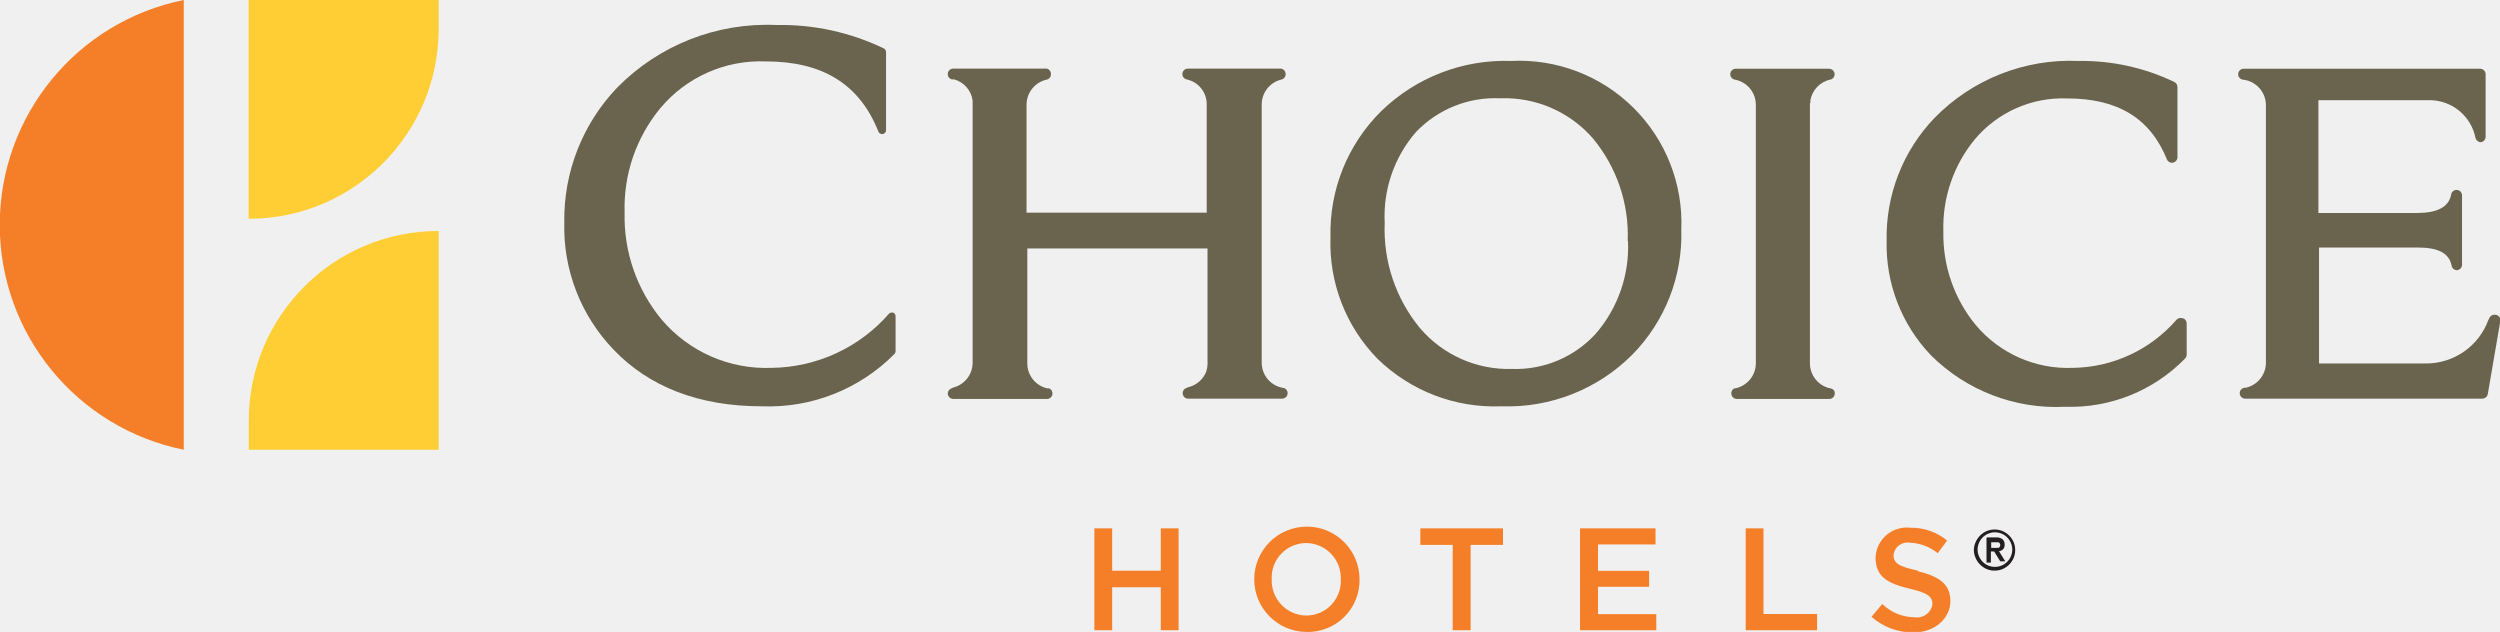
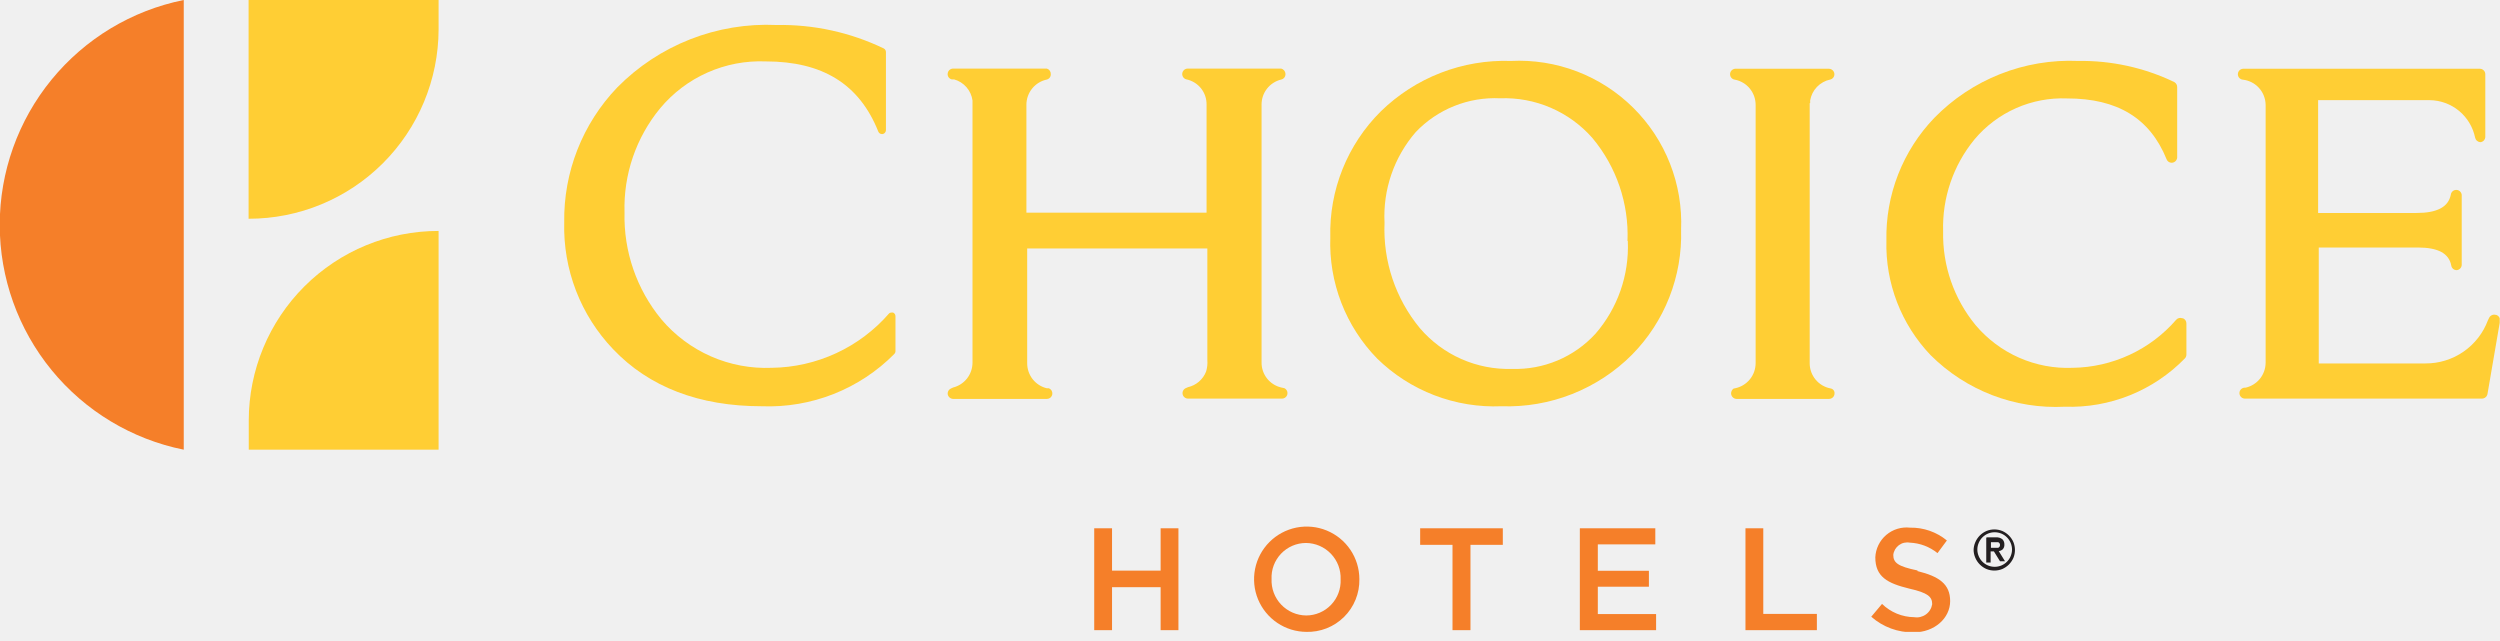
- <svg xmlns="http://www.w3.org/2000/svg" id="Layer_1" data-name="Layer 1" viewBox="0 0 159.98 40.44">
+ <svg xmlns="http://www.w3.org/2000/svg" width="160" height="41" viewBox="0 0 160 41" fill="none">
+   <g clip-path="url(#clip0)">
+     <path d="M15.91 0V14C19.129 14.003 22.218 12.728 24.497 10.456C26.777 8.183 28.062 5.099 28.07 1.88V0H15.91Z" fill="#FFCE34" />
+     <path d="M28.07 28.78V14.78C24.852 14.777 21.765 16.052 19.486 18.325C17.208 20.598 15.925 23.682 15.92 26.9V28.78H28.07V28.78Z" fill="#FFCE34" />
+     <path d="M11.76 28.78C8.437 28.11 5.449 26.31 3.303 23.687C1.156 21.064 -0.017 17.779 -0.017 14.39C-0.017 11.001 1.156 7.716 3.303 5.093C5.449 2.47 8.437 0.67 11.76 0V28.78Z" fill="#F57F29" />
+     <path d="M48.75 26C44.75 26 41.54 24.77 39.24 22.35C38.209 21.271 37.402 20 36.865 18.608C36.328 17.216 36.071 15.732 36.11 14.24C36.059 11.026 37.277 7.922 39.5 5.6C40.823 4.256 42.414 3.205 44.17 2.516C45.925 1.826 47.806 1.514 49.69 1.6C52.066 1.555 54.419 2.069 56.56 3.1C56.602 3.122 56.638 3.155 56.662 3.195C56.687 3.236 56.7 3.283 56.7 3.33V8.33C56.699 8.389 56.678 8.447 56.639 8.492C56.601 8.538 56.549 8.569 56.49 8.58H56.44C56.39 8.579 56.342 8.564 56.301 8.535C56.26 8.507 56.228 8.467 56.21 8.42C55 5.38 52.64 3.93 49 3.93C47.721 3.879 46.446 4.123 45.276 4.643C44.105 5.163 43.07 5.946 42.25 6.93C40.706 8.803 39.895 11.174 39.97 13.6C39.907 16.09 40.745 18.519 42.33 20.44C43.193 21.46 44.278 22.27 45.501 22.808C46.725 23.345 48.055 23.595 49.39 23.54C50.819 23.522 52.228 23.202 53.524 22.6C54.82 21.999 55.974 21.13 56.91 20.05C56.954 20.018 57.006 20.001 57.06 20H57.15C57.199 20.019 57.24 20.052 57.268 20.095C57.297 20.138 57.312 20.188 57.31 20.24V22.47C57.311 22.537 57.286 22.601 57.24 22.65C56.135 23.767 54.809 24.641 53.348 25.218C51.886 25.794 50.32 26.061 48.75 26" fill="#FFCE34" />
+     <path d="M96.7 3.9C95.168 3.847 93.64 4.106 92.21 4.659C90.781 5.212 89.478 6.05 88.38 7.12C87.318 8.171 86.483 9.428 85.926 10.815C85.368 12.201 85.101 13.687 85.14 15.18C85.088 16.611 85.327 18.037 85.842 19.373C86.358 20.709 87.14 21.926 88.14 22.95C89.187 23.974 90.432 24.773 91.799 25.297C93.167 25.822 94.627 26.061 96.09 26C97.635 26.053 99.175 25.788 100.613 25.22C102.052 24.652 103.358 23.795 104.45 22.7C105.487 21.648 106.299 20.397 106.839 19.022C107.379 17.647 107.634 16.177 107.59 14.7C107.65 13.258 107.409 11.819 106.882 10.476C106.355 9.132 105.553 7.913 104.528 6.897C103.503 5.881 102.278 5.089 100.93 4.573C99.582 4.057 98.141 3.828 96.7 3.9V3.9ZM104.18 15.43C104.273 17.599 103.533 19.721 102.11 21.36C101.434 22.098 100.608 22.681 99.686 23.069C98.764 23.457 97.769 23.642 96.77 23.61C95.654 23.644 94.544 23.427 93.523 22.976C92.502 22.524 91.595 21.849 90.87 21C89.311 19.109 88.507 16.709 88.61 14.26C88.501 12.138 89.218 10.056 90.61 8.45C91.301 7.725 92.141 7.157 93.07 6.785C94 6.412 94.999 6.243 96 6.29C97.114 6.248 98.224 6.454 99.248 6.896C100.272 7.337 101.185 8.001 101.92 8.84C103.455 10.681 104.253 13.025 104.16 15.42" fill="#FFCE34" />
+     <path d="M115.85 6.6C115.846 6.543 115.846 6.487 115.85 6.43C115.904 6.102 116.057 5.799 116.287 5.559C116.517 5.32 116.815 5.156 117.14 5.09V5.09C117.22 5.069 117.291 5.02 117.338 4.953C117.386 4.885 117.408 4.802 117.4 4.72C117.391 4.633 117.35 4.553 117.286 4.494C117.221 4.435 117.138 4.402 117.05 4.4H111.11C111.018 4.391 110.925 4.419 110.853 4.478C110.78 4.537 110.735 4.622 110.725 4.715C110.716 4.808 110.744 4.901 110.803 4.973C110.862 5.045 110.948 5.091 111.04 5.1V5.1C111.411 5.174 111.745 5.373 111.985 5.665C112.226 5.956 112.358 6.322 112.36 6.7V23.25C112.358 23.628 112.226 23.994 111.985 24.285C111.745 24.577 111.411 24.776 111.04 24.85V24.85C111.012 24.85 110.983 24.856 110.957 24.868C110.931 24.88 110.908 24.898 110.89 24.92C110.856 24.958 110.829 25.002 110.812 25.05C110.795 25.098 110.787 25.149 110.79 25.2C110.798 25.288 110.838 25.371 110.902 25.432C110.967 25.493 111.052 25.528 111.14 25.53H117.06C117.153 25.53 117.242 25.493 117.308 25.427C117.374 25.362 117.41 25.273 117.41 25.18C117.416 25.105 117.394 25.03 117.348 24.971C117.301 24.912 117.235 24.872 117.16 24.86V24.86C116.786 24.79 116.448 24.593 116.203 24.301C115.959 24.009 115.823 23.641 115.82 23.26V6.69C115.82 6.69 115.82 6.63 115.82 6.6" fill="#FFCE34" />
+     <path d="M139.67 20.37C139.604 20.343 139.531 20.338 139.461 20.354C139.391 20.37 139.328 20.407 139.28 20.46C138.455 21.412 137.437 22.179 136.295 22.709C135.152 23.24 133.91 23.523 132.65 23.54C131.475 23.589 130.305 23.368 129.229 22.895C128.152 22.422 127.198 21.708 126.44 20.81C125.051 19.123 124.313 16.994 124.36 14.81C124.294 12.673 125.005 10.584 126.36 8.93C127.082 8.066 127.994 7.379 129.024 6.923C130.054 6.467 131.175 6.254 132.3 6.3C135.52 6.3 137.6 7.57 138.66 10.19C138.689 10.267 138.744 10.33 138.815 10.37C138.886 10.411 138.969 10.425 139.05 10.41C139.131 10.394 139.204 10.35 139.257 10.287C139.31 10.223 139.339 10.143 139.34 10.06V5.57C139.34 5.504 139.323 5.44 139.289 5.384C139.256 5.327 139.208 5.281 139.15 5.25C137.232 4.329 135.127 3.867 133 3.9C131.297 3.827 129.597 4.113 128.012 4.74C126.427 5.367 124.992 6.321 123.8 7.54C122.796 8.584 122.008 9.815 121.481 11.164C120.954 12.513 120.699 13.952 120.73 15.4C120.695 16.748 120.927 18.09 121.413 19.348C121.899 20.605 122.628 21.755 123.56 22.73C124.682 23.85 126.026 24.722 127.505 25.291C128.985 25.859 130.567 26.111 132.15 26.03C133.575 26.078 134.994 25.828 136.316 25.296C137.639 24.764 138.835 23.961 139.83 22.94C139.893 22.876 139.929 22.79 139.93 22.7V20.7C139.931 20.629 139.91 20.56 139.871 20.501C139.832 20.442 139.776 20.396 139.71 20.37" fill="#FFCE34" />
+     <path d="M159.72 20.15C159.637 20.128 159.55 20.136 159.473 20.173C159.396 20.21 159.335 20.272 159.3 20.35L159.23 20.49C158.928 21.306 158.382 22.01 157.666 22.506C156.951 23.001 156.1 23.265 155.23 23.26H148.4V15.84H154.73C156.05 15.84 156.73 16.22 156.88 16.99C156.892 17.074 156.934 17.151 156.998 17.206C157.063 17.261 157.145 17.291 157.23 17.29V17.29C157.317 17.282 157.399 17.242 157.458 17.177C157.517 17.113 157.55 17.028 157.55 16.94V12.54C157.559 12.447 157.531 12.354 157.472 12.282C157.413 12.21 157.327 12.164 157.235 12.155C157.142 12.146 157.049 12.174 156.977 12.233C156.905 12.292 156.859 12.377 156.85 12.47C156.69 13.25 155.97 13.63 154.66 13.63H148.36V6.41H155.5C156.187 6.417 156.852 6.661 157.382 7.099C157.911 7.538 158.274 8.146 158.41 8.82V8.82C158.429 8.897 158.472 8.966 158.533 9.016C158.595 9.067 158.67 9.096 158.75 9.1V9.1C158.835 9.09 158.914 9.049 158.972 8.984C159.029 8.92 159.06 8.836 159.06 8.75V4.75C159.06 4.657 159.023 4.568 158.957 4.503C158.891 4.437 158.802 4.4 158.71 4.4H143.6C143.507 4.393 143.415 4.424 143.345 4.485C143.274 4.546 143.231 4.632 143.225 4.725C143.218 4.818 143.248 4.909 143.309 4.98C143.37 5.05 143.457 5.093 143.55 5.1V5.1C143.946 5.146 144.311 5.335 144.578 5.631C144.845 5.928 144.995 6.311 145 6.71V23.22C144.997 23.591 144.869 23.95 144.637 24.238C144.405 24.527 144.081 24.729 143.72 24.81H143.65C143.557 24.817 143.47 24.86 143.409 24.93C143.348 25 143.318 25.092 143.325 25.185C143.331 25.278 143.374 25.364 143.445 25.425C143.515 25.486 143.607 25.517 143.7 25.51H158.85C158.934 25.509 159.015 25.478 159.079 25.423C159.143 25.369 159.185 25.293 159.2 25.21L160 20.55C160.013 20.464 159.995 20.377 159.949 20.303C159.903 20.23 159.832 20.175 159.75 20.15" fill="#FFCE34" />
+     <path d="M80.74 6.69C80.739 6.32 80.862 5.961 81.091 5.671C81.32 5.38 81.64 5.176 82 5.09V5.09C82.082 5.071 82.154 5.023 82.204 4.955C82.253 4.887 82.277 4.804 82.27 4.72C82.266 4.643 82.237 4.57 82.189 4.511C82.14 4.451 82.074 4.409 82 4.39H76C75.915 4.393 75.835 4.426 75.773 4.484C75.711 4.542 75.672 4.62 75.664 4.704C75.655 4.789 75.677 4.873 75.726 4.942C75.775 5.011 75.847 5.06 75.93 5.08V5.08C76.297 5.156 76.626 5.358 76.861 5.649C77.096 5.941 77.223 6.305 77.22 6.68V13.61H65.69V6.77V6.69C65.693 6.314 65.825 5.95 66.063 5.659C66.301 5.368 66.632 5.167 67 5.09C67.077 5.069 67.145 5.022 67.19 4.956C67.236 4.89 67.257 4.81 67.25 4.73C67.251 4.654 67.227 4.579 67.182 4.518C67.137 4.457 67.073 4.412 67 4.39H61C60.91 4.39 60.824 4.424 60.759 4.485C60.694 4.547 60.655 4.631 60.65 4.72C60.643 4.801 60.665 4.882 60.713 4.948C60.761 5.014 60.83 5.061 60.91 5.08H61.06C61.367 5.165 61.642 5.338 61.852 5.578C62.062 5.818 62.197 6.114 62.24 6.43C62.24 6.483 62.24 6.537 62.24 6.59C62.24 6.59 62.24 6.59 62.24 6.65V23.11V23.21C62.24 23.575 62.117 23.93 61.893 24.218C61.668 24.506 61.354 24.711 61 24.8V24.8L60.87 24.86C60.802 24.887 60.745 24.934 60.706 24.995C60.666 25.056 60.647 25.128 60.65 25.2C60.657 25.288 60.697 25.371 60.761 25.432C60.826 25.493 60.911 25.528 61 25.53H67C67.089 25.53 67.175 25.496 67.24 25.435C67.305 25.373 67.345 25.289 67.35 25.2C67.355 25.126 67.336 25.052 67.297 24.989C67.257 24.926 67.199 24.877 67.13 24.85H67C66.642 24.765 66.323 24.562 66.094 24.273C65.866 23.985 65.741 23.628 65.74 23.26V15.9H77.27C77.27 15.9 77.27 22.9 77.27 23.04C77.29 23.29 77.262 23.541 77.19 23.78C77.092 24.029 76.936 24.25 76.734 24.424C76.531 24.598 76.29 24.72 76.03 24.78L75.89 24.84C75.816 24.873 75.755 24.93 75.719 25.003C75.682 25.075 75.672 25.157 75.69 25.237C75.707 25.316 75.752 25.386 75.816 25.436C75.88 25.486 75.959 25.512 76.04 25.51H82.04C82.121 25.512 82.2 25.486 82.264 25.436C82.328 25.386 82.372 25.316 82.39 25.237C82.407 25.157 82.397 25.075 82.361 25.003C82.324 24.93 82.264 24.873 82.19 24.84L82 24.8C81.641 24.716 81.321 24.514 81.092 24.225C80.863 23.936 80.739 23.578 80.74 23.21V6.69Z" fill="#FFCE34" />
+     <path d="M71.17 37.58V40.33H70.03V33.81H71.17V36.52H74.28V33.81H75.42V40.33H74.28V37.58H71.17Z" fill="#F57F29" />
+     <path d="M83.62 40.44C82.954 40.438 82.304 40.239 81.751 39.868C81.199 39.497 80.768 38.97 80.514 38.355C80.261 37.74 80.195 37.063 80.325 36.41C80.455 35.757 80.776 35.158 81.247 34.687C81.718 34.216 82.317 33.896 82.97 33.765C83.623 33.635 84.299 33.701 84.915 33.955C85.53 34.209 86.057 34.639 86.428 35.191C86.799 35.744 86.998 36.394 87 37.06C87.01 37.51 86.927 37.957 86.758 38.374C86.59 38.791 86.337 39.17 86.017 39.486C85.697 39.803 85.316 40.05 84.897 40.214C84.478 40.378 84.03 40.455 83.58 40.44H83.62ZM83.58 34.75C83.282 34.751 82.987 34.812 82.713 34.93C82.44 35.048 82.193 35.22 81.987 35.436C81.782 35.652 81.622 35.907 81.517 36.186C81.413 36.465 81.366 36.762 81.38 37.06C81.368 37.36 81.416 37.659 81.522 37.94C81.628 38.221 81.789 38.478 81.996 38.695C82.203 38.913 82.452 39.086 82.727 39.206C83.003 39.325 83.299 39.388 83.6 39.39C83.898 39.389 84.192 39.328 84.466 39.21C84.74 39.092 84.987 38.92 85.192 38.704C85.398 38.488 85.558 38.233 85.662 37.954C85.766 37.675 85.813 37.378 85.8 37.08C85.812 36.78 85.763 36.481 85.658 36.2C85.552 35.919 85.39 35.662 85.183 35.445C84.976 35.227 84.728 35.054 84.452 34.934C84.177 34.815 83.88 34.752 83.58 34.75" fill="#F57F29" />
+     <path d="M94.11 40.33H92.96V34.87H90.89V33.81H96.18V34.87H94.11V40.33Z" fill="#F57F29" />
+     <path d="M105.94 34.84H102.26V36.53H105.53V37.55H102.26V39.3H105.99V40.33H101.11V33.81H105.94V34.84Z" fill="#F57F29" />
+     <path d="M111.71 33.81H112.85V39.29H116.28V40.33H111.71V33.81Z" fill="#F57F29" />
+     <path d="M122.72 36.55C124.1 36.89 124.81 37.38 124.81 38.47C124.81 39.56 123.81 40.47 122.48 40.47C121.48 40.488 120.51 40.132 119.76 39.47L120.45 38.65C121.002 39.187 121.739 39.492 122.51 39.5C122.64 39.521 122.773 39.517 122.901 39.487C123.029 39.456 123.15 39.401 123.257 39.324C123.364 39.247 123.455 39.15 123.524 39.037C123.593 38.925 123.639 38.8 123.66 38.67C123.66 38.2 123.4 37.94 122.19 37.67C120.8 37.33 120.02 36.92 120.02 35.67C120.032 35.396 120.1 35.128 120.22 34.882C120.34 34.635 120.509 34.416 120.717 34.238C120.926 34.06 121.168 33.926 121.43 33.846C121.692 33.765 121.967 33.74 122.24 33.77C123.099 33.753 123.936 34.044 124.6 34.59L124 35.4C123.498 34.992 122.877 34.757 122.23 34.73C122.108 34.707 121.984 34.71 121.863 34.737C121.743 34.764 121.63 34.816 121.53 34.89C121.431 34.963 121.348 35.056 121.286 35.162C121.224 35.269 121.184 35.387 121.17 35.51C121.17 36.02 121.47 36.25 122.72 36.51" fill="#F57F29" />
+     <path d="M126.31 35.22C126.31 35.041 126.348 34.864 126.42 34.7C126.488 34.54 126.587 34.394 126.71 34.27C126.834 34.147 126.979 34.049 127.14 33.98C127.46 33.851 127.819 33.851 128.14 33.98C128.463 34.119 128.721 34.376 128.86 34.7C128.989 35.021 128.989 35.379 128.86 35.7C128.79 35.86 128.692 36.006 128.57 36.13C128.445 36.252 128.3 36.351 128.14 36.42C127.819 36.548 127.461 36.548 127.14 36.42C126.816 36.281 126.558 36.024 126.42 35.7C126.346 35.533 126.309 35.352 126.31 35.17V35.22ZM126.55 35.17C126.55 35.318 126.581 35.464 126.64 35.6C126.752 35.866 126.964 36.078 127.23 36.19C127.366 36.247 127.512 36.276 127.66 36.276C127.807 36.276 127.953 36.247 128.09 36.19C128.356 36.078 128.568 35.867 128.68 35.6C128.738 35.464 128.769 35.318 128.77 35.17C128.769 35.022 128.738 34.876 128.68 34.74C128.567 34.474 128.355 34.263 128.09 34.15C127.953 34.093 127.807 34.064 127.66 34.064C127.512 34.064 127.366 34.093 127.23 34.15C126.964 34.263 126.752 34.474 126.64 34.74C126.58 34.876 126.55 35.022 126.55 35.17ZM127.14 34.39H127.74C127.886 34.378 128.032 34.421 128.15 34.51C128.194 34.554 128.229 34.607 128.251 34.666C128.274 34.725 128.283 34.787 128.28 34.85C128.284 34.904 128.277 34.959 128.26 35.01C128.243 35.062 128.215 35.109 128.18 35.15C128.109 35.218 128.017 35.26 127.92 35.27L128.32 35.92H128L127.61 35.29H127.4V36H127.12V34.44L127.14 34.39ZM127.42 35.06H127.76H127.88C127.916 35.047 127.948 35.023 127.97 34.99C127.991 34.958 128.002 34.919 128 34.88C128.002 34.841 127.991 34.802 127.97 34.77C127.948 34.737 127.916 34.713 127.88 34.7H127.76H127.42V35.13V35.06Z" fill="#231F20" />
+   </g>
  <defs>
-     <style>.cls-1{fill:none;}.cls-2{clip-path:url(#clip-path);}.cls-3{fill:#ffce34;}.cls-4{fill:#f57f29;}.cls-5{fill:#6a634d;}.cls-6{fill:#231f20;}</style>
-     <clipPath id="clip-path" transform="translate(0 0)">
-       <rect class="cls-1" width="159.98" height="40.44" />
+     <clipPath id="clip0">
+       <rect width="159.98" height="40.44" fill="white" />
    </clipPath>
  </defs>
-   <g class="cls-2">
-     <path class="cls-3" d="M15.91,0V14h0A12.15,12.15,0,0,0,28.07,1.88V0H15.91Z" transform="translate(0 0)" />
-     <path class="cls-3" d="M28.07,28.78v-14h0A12.14,12.14,0,0,0,15.92,26.9v1.88H28.07Z" transform="translate(0 0)" />
-     <path class="cls-4" d="M11.76,28.78A14.68,14.68,0,0,1,11.76,0V28.78Z" transform="translate(0 0)" />
-     <path class="cls-5" d="M48.75,26c-4,0-7.21-1.23-9.51-3.65a11.31,11.31,0,0,1-3.13-8.11A12.21,12.21,0,0,1,39.5,5.6a13.44,13.44,0,0,1,10.19-4,15.17,15.17,0,0,1,6.87,1.5,0.26,0.26,0,0,1,.14.23v5a0.26,0.26,0,0,1-.21.25H56.44a0.25,0.25,0,0,1-.23-0.16C55,5.38,52.64,3.93,49,3.93a8.35,8.35,0,0,0-6.75,3,10,10,0,0,0-2.28,6.67,10.33,10.33,0,0,0,2.36,6.84,8.77,8.77,0,0,0,7.06,3.1,10.12,10.12,0,0,0,7.52-3.49A0.26,0.26,0,0,1,57.06,20h0.09a0.25,0.25,0,0,1,.16.24v2.23a0.26,0.26,0,0,1-.07.18A11.33,11.33,0,0,1,48.75,26" transform="translate(0 0)" />
-     <path class="cls-5" d="M96.7,3.9a11.36,11.36,0,0,0-8.32,3.22,10.94,10.94,0,0,0-3.24,8.06,10.57,10.57,0,0,0,3,7.77A10.73,10.73,0,0,0,96.09,26a11.26,11.26,0,0,0,8.36-3.3,10.93,10.93,0,0,0,3.14-8A10.38,10.38,0,0,0,96.7,3.9m7.48,11.53a8.49,8.49,0,0,1-2.07,5.93,6.94,6.94,0,0,1-5.34,2.25A7.46,7.46,0,0,1,90.87,21a9.94,9.94,0,0,1-2.26-6.74,8.23,8.23,0,0,1,2-5.81A7,7,0,0,1,96,6.29a7.49,7.49,0,0,1,5.92,2.55,9.69,9.69,0,0,1,2.24,6.58" transform="translate(0 0)" />
-     <path class="cls-5" d="M115.85,6.6a1.22,1.22,0,0,1,0-.17,1.64,1.64,0,0,1,1.29-1.34h0a0.35,0.35,0,0,0,.26-0.37,0.36,0.36,0,0,0-.35-0.32h-5.94a0.35,0.35,0,0,0-.07.7h0a1.64,1.64,0,0,1,1.32,1.6V23.25a1.64,1.64,0,0,1-1.32,1.6h0a0.19,0.19,0,0,0-.15.07,0.38,0.38,0,0,0-.1.28,0.36,0.36,0,0,0,.35.33h5.92a0.35,0.35,0,0,0,.35-0.35,0.3,0.3,0,0,0-.25-0.32h0a1.64,1.64,0,0,1-1.34-1.6V6.69s0-.06,0-0.09" transform="translate(0 0)" />
-     <path class="cls-5" d="M139.67,20.37a0.35,0.35,0,0,0-.39.09,8.93,8.93,0,0,1-6.63,3.08,7.71,7.71,0,0,1-6.21-2.73,9.13,9.13,0,0,1-2.08-6,8.85,8.85,0,0,1,2-5.88,7.35,7.35,0,0,1,5.94-2.63c3.22,0,5.3,1.27,6.36,3.89a0.35,0.35,0,0,0,.39.22,0.36,0.36,0,0,0,.29-0.35V5.57a0.36,0.36,0,0,0-.19-0.32A13.72,13.72,0,0,0,133,3.9a12.14,12.14,0,0,0-9.2,3.64,11,11,0,0,0-3.07,7.86,10.23,10.23,0,0,0,2.83,7.33,11.34,11.34,0,0,0,8.59,3.3,10.24,10.24,0,0,0,7.68-3.09,0.35,0.35,0,0,0,.1-0.24v-2a0.35,0.35,0,0,0-.22-0.33" transform="translate(0 0)" />
-     <path class="cls-5" d="M159.72,20.15a0.36,0.36,0,0,0-.42.2l-0.07.14a4.24,4.24,0,0,1-4,2.77h-6.83V15.84h6.33c1.32,0,2,.38,2.15,1.15a0.35,0.35,0,0,0,.35.3h0a0.35,0.35,0,0,0,.32-0.35V12.54a0.35,0.35,0,0,0-.7-0.07c-0.16.78-.88,1.16-2.19,1.16h-6.3V6.41h7.14a3,3,0,0,1,2.91,2.41v0a0.37,0.37,0,0,0,.34.28h0a0.35,0.35,0,0,0,.31-0.35v-4a0.35,0.35,0,0,0-.35-0.35H143.6a0.35,0.35,0,0,0-.05.7h0A1.64,1.64,0,0,1,145,6.71V23.22a1.64,1.64,0,0,1-1.28,1.59h-0.07a0.35,0.35,0,0,0,.05.7h15.15a0.36,0.36,0,0,0,.35-0.3L160,20.55a0.36,0.36,0,0,0-.25-0.4" transform="translate(0 0)" />
-     <path class="cls-5" d="M80.74,6.69A1.64,1.64,0,0,1,82,5.09h0a0.35,0.35,0,0,0,.27-0.37A0.36,0.36,0,0,0,82,4.39H76a0.35,0.35,0,0,0-.07.69h0a1.62,1.62,0,0,1,1.29,1.6v6.93H65.69V6.77h0V6.69A1.65,1.65,0,0,1,67,5.09h0a0.34,0.34,0,0,0,.25-0.36A0.35,0.35,0,0,0,67,4.39H61a0.35,0.35,0,0,0-.35.33,0.34,0.34,0,0,0,.26.36l0.15,0a1.63,1.63,0,0,1,1.18,1.35q0,0.08,0,.16s0,0,0,.06V23.11h0v0.1A1.64,1.64,0,0,1,61,24.8h0l-0.13.06a0.35,0.35,0,0,0-.22.34,0.36,0.36,0,0,0,.35.33h6a0.35,0.35,0,0,0,.35-0.33,0.35,0.35,0,0,0-.22-0.35l-0.13,0h0a1.64,1.64,0,0,1-1.26-1.59V15.9H77.27s0,7,0,7.14a2,2,0,0,1-.08.74,1.64,1.64,0,0,1-1.16,1l-0.14.06a0.35,0.35,0,0,0,.15.67h6a0.35,0.35,0,0,0,.15-0.67L82,24.8a1.63,1.63,0,0,1-1.26-1.59V6.69Z" transform="translate(0 0)" />
-     <polygon class="cls-4" points="71.17 37.58 71.17 40.33 70.03 40.33 70.03 33.81 71.17 33.81 71.17 36.52 74.28 36.52 74.28 33.81 75.42 33.81 75.42 40.33 74.28 40.33 74.28 37.58 71.17 37.58" />
-     <path class="cls-4" d="M83.62,40.44A3.37,3.37,0,1,1,87,37.06a3.31,3.31,0,0,1-3.42,3.38m0-5.69a2.21,2.21,0,0,0-2.2,2.31,2.24,2.24,0,0,0,2.22,2.33,2.21,2.21,0,0,0,2.2-2.31,2.24,2.24,0,0,0-2.22-2.33" transform="translate(0 0)" />
-     <polygon class="cls-4" points="94.11 40.33 92.96 40.33 92.96 34.87 90.89 34.87 90.89 33.81 96.18 33.81 96.18 34.87 94.11 34.87 94.11 40.33" />
-     <polygon class="cls-4" points="105.94 34.84 102.26 34.84 102.26 36.53 105.53 36.53 105.53 37.55 102.26 37.55 102.26 39.3 105.99 39.3 105.99 40.33 101.11 40.33 101.11 33.81 105.94 33.81 105.94 34.84" />
-     <polygon class="cls-4" points="111.71 33.81 112.85 33.81 112.85 39.29 116.28 39.29 116.28 40.33 111.71 40.33 111.71 33.81" />
-     <path class="cls-4" d="M122.72,36.55c1.38,0.34,2.09.83,2.09,1.92s-1,2-2.33,2a4,4,0,0,1-2.72-1l0.69-.82a3,3,0,0,0,2.06.85,1,1,0,0,0,1.15-.83c0-.47-0.26-0.73-1.47-1-1.39-.34-2.17-0.75-2.17-2a2,2,0,0,1,2.22-1.9,3.6,3.6,0,0,1,2.36.82L124,35.4a3,3,0,0,0-1.77-.67,0.9,0.9,0,0,0-1.06.78c0,0.51.3,0.74,1.55,1" transform="translate(0 0)" />
-     <path class="cls-6" d="M126.31,35.22a1.3,1.3,0,0,1,.11-0.52,1.38,1.38,0,0,1,.29-0.43,1.4,1.4,0,0,1,.43-0.29,1.34,1.34,0,0,1,1,0,1.37,1.37,0,0,1,.72.72,1.34,1.34,0,0,1,0,1,1.42,1.42,0,0,1-.29.43,1.41,1.41,0,0,1-.43.29,1.35,1.35,0,0,1-1,0,1.37,1.37,0,0,1-.72-0.72,1.3,1.3,0,0,1-.11-0.53m0.24,0a1.09,1.09,0,0,0,.09.43,1.11,1.11,0,0,0,.59.59,1.12,1.12,0,0,0,.86,0,1.1,1.1,0,0,0,.59-0.59,1.11,1.11,0,0,0,.09-0.43,1.09,1.09,0,0,0-.09-0.43,1.11,1.11,0,0,0-.59-0.59,1.12,1.12,0,0,0-.86,0,1.11,1.11,0,0,0-.59.59,1.08,1.08,0,0,0-.09.43m0.59-.78h0.6a0.6,0.6,0,0,1,.41.12,0.44,0.44,0,0,1,.13.34,0.41,0.41,0,0,1-.1.3,0.44,0.44,0,0,1-.26.12l0.4,0.65H128l-0.39-.63h-0.21V36h-0.28V34.44Zm0.28,0.67h0.34l0.12,0a0.18,0.18,0,0,0,.12-0.18,0.18,0.18,0,0,0-.12-0.18l-0.12,0h-0.34v0.43Z" transform="translate(0 0)" />
-   </g>
</svg>
